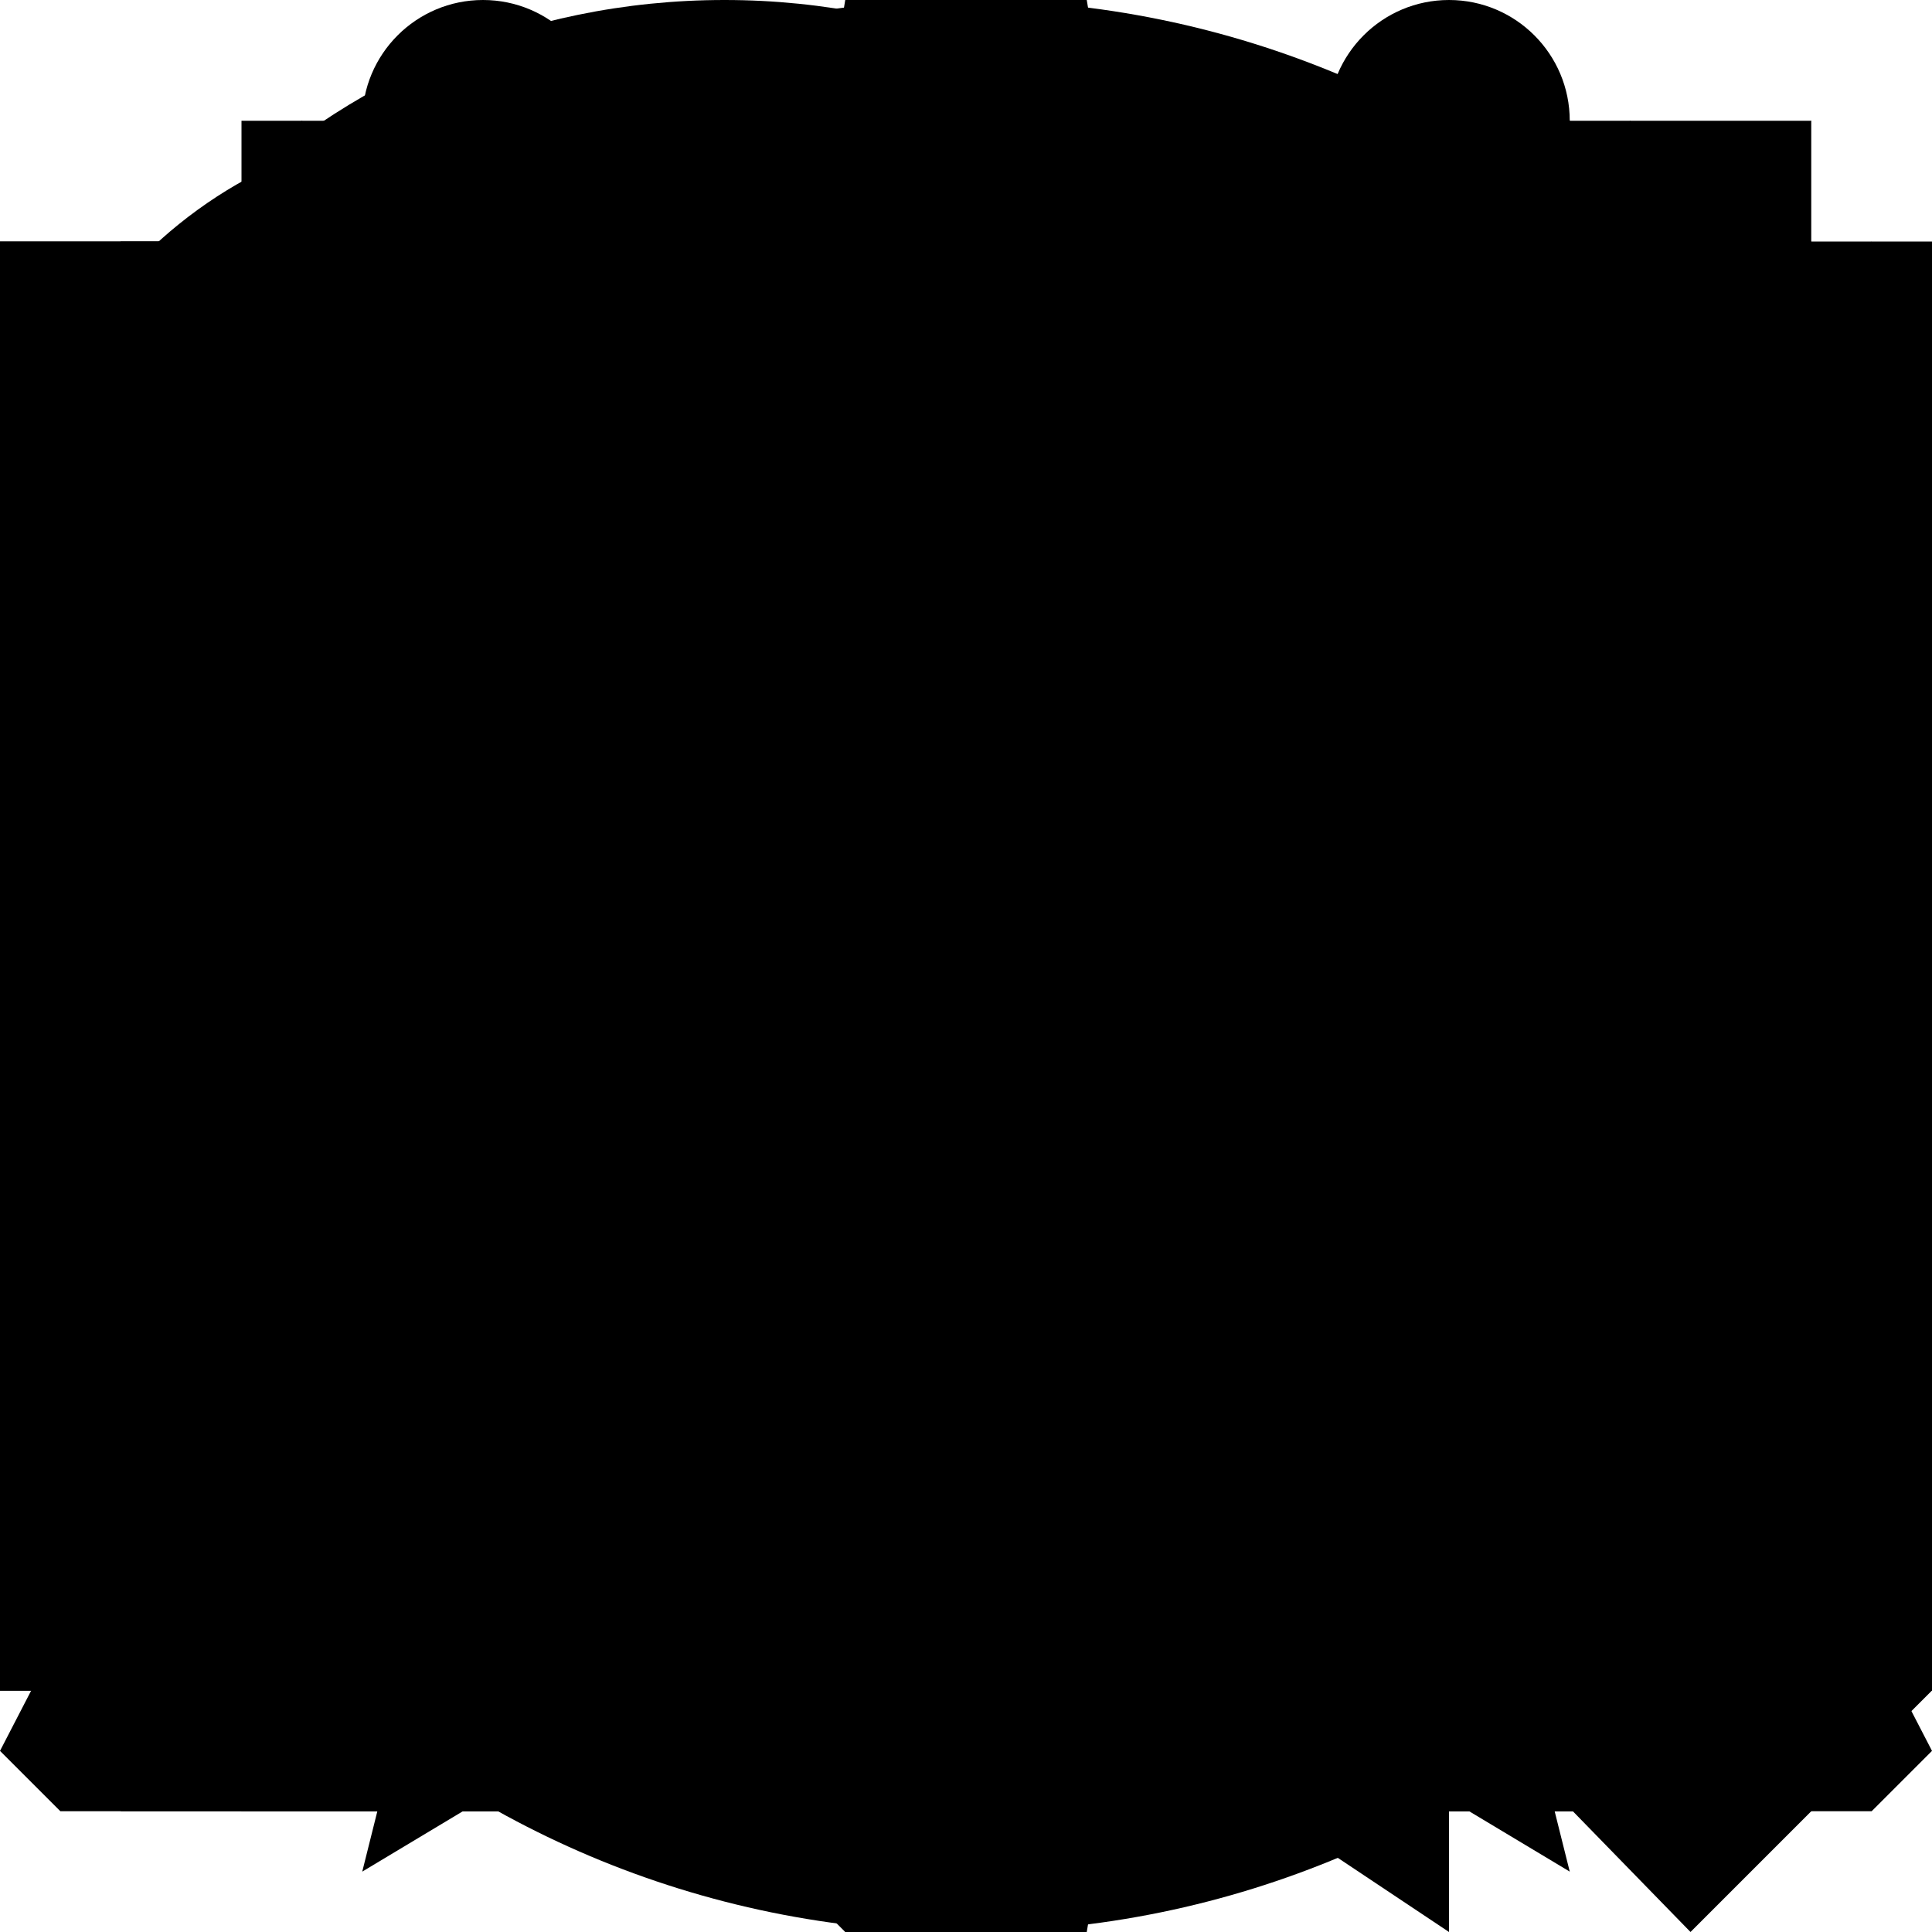
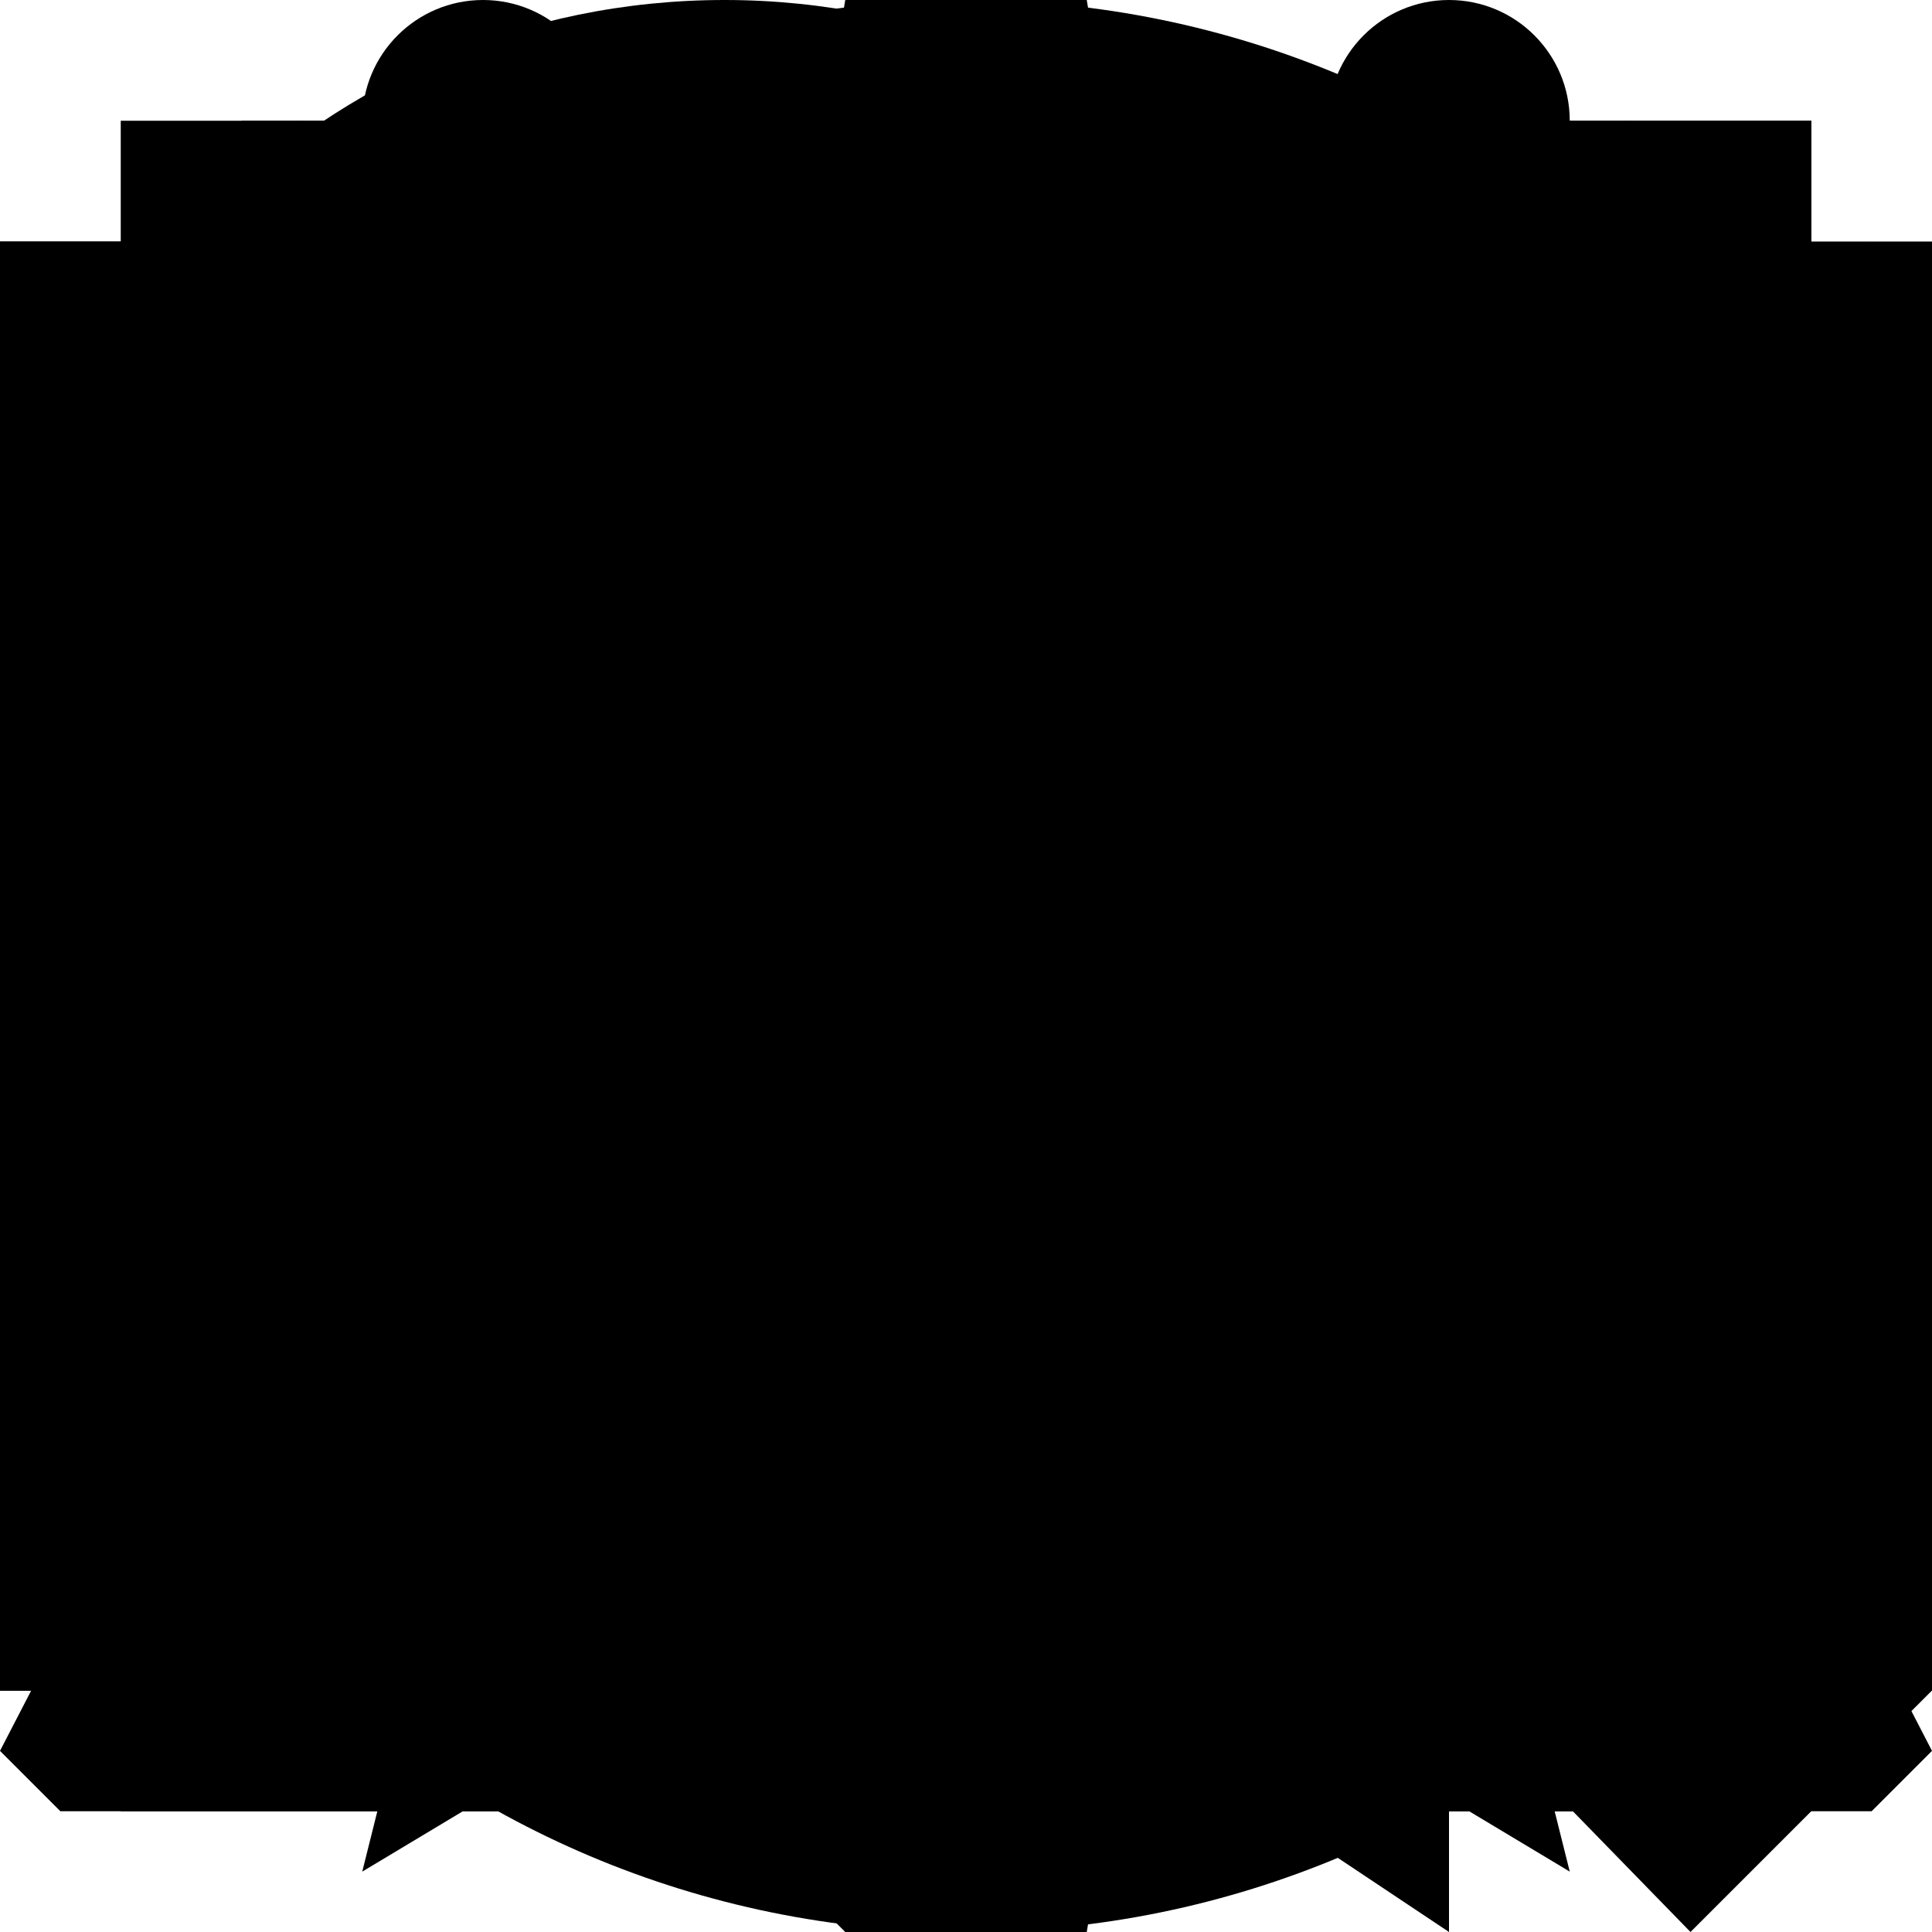
<svg xmlns="http://www.w3.org/2000/svg">
  <svg id="bookmark" viewBox="0 0 32 32" width="32" height="32">
    <path d="M6 2 L26 2 L26 30 L16 24 L6 30 Z" />
  </svg>
  <svg id="calendar" viewBox="0 0 32 32" width="32" height="32">
    <path d="M2 4 L6 4 L6 2 A2 2 0 0 1 10 2 L10 4 L22 4 L22 2 A2 2 0 0 1 26 2 L26 4 L30 4 L30 10 L2 10 M2 12 L30 12 L30 30 L2 30" />
  </svg>
  <svg id="camera" viewBox="0 0 32 32" width="32" height="32">
    <path d="M0 6 L8 6 L10 2 L22 2 L24 6 L32 6 L32 28 L0 28 z M9 17 A7 7 0 0 0 23 17 A7 7 0 0 0 9 17" />
  </svg>
  <svg id="carat-down" viewBox="0 0 32 32" width="32" height="32">
    <path d="M1 12 L16 26 L31 12 L27 8 L16 18 L5 8 z" />
  </svg>
  <svg id="carat-left" viewBox="0 0 32 32" width="32" height="32">
    <path d="M20 1 L24 5 L14 16 L24 27 L20 31 L6 16 z" />
  </svg>
  <svg id="carat-right" viewBox="0 0 32 32" width="32" height="32">
    <path d="M12 1 L26 16 L12 31 L8 27 L18 16 L8 5 z" />
  </svg>
  <svg id="carat-up" viewBox="0 0 32 32" width="32" height="32">
    <path d="M1 20 L16 6 L31 20 L27 24 L16 14 L5 24 z" />
  </svg>
  <svg id="chat" viewBox="0 0 32 32" width="32" height="32">
    <path d="M32 16 A16 12 0 0 0 0 16 A16 12 0 0 0 16 28 L18 28 L24 32 L24 26 A16 12 0 0 0 32 16" />
  </svg>
  <svg id="check" viewBox="0 0 32 32" width="32" height="32">
    <path d="M1 14 L5 10 L13 18 L27 4 L31 8 L13 26 z" />
  </svg>
  <svg id="close" viewBox="0 0 32 32" width="32" height="32">
    <path d="M4 8 L8 4 L16 12 L24 4 L28 8 L20 16 L28 24 L24 28 L16 20 L8 28 L4 24 L12 16 z" />
  </svg>
  <svg id="cloud" viewBox="0 0 32 32" width="32" height="32">
    <path d="M7 14 A7 7 0 0 0 0 21 A7 7 0 0 0 7 28 H27 A5 5 0 0 0 32 23 A5 5 0 0 0 27 18 A10 10 0 0 0 28 14 A10 10 0 0 0 18 4 A10 10 0 0 0 8 14 A7 7 0 0 0 7 14" />
  </svg>
  <svg id="cog" viewBox="0 0 32 32" width="32" height="32">
    <path d="M14 0 H18 L19 6 L20.707 6.707 L26 3.293 L28.707 6 L25.293 11.293 L26 13 L32 14 V18 L26 19 L25.293 20.707 L28.707 26 L26 28.707 L20.707 25.293 L19 26 L18 32 L14 32 L13 26 L11.293 25.293 L6 28.707 L3.293 26 L6.707 20.707 L6 19 L0 18 L0 14 L6 13 L6.707 11.293 L3.293 6 L6 3.293 L11.293 6.707 L13 6 L14 0 z M16 10 A6 6 0 0 0 16 22 A6 6 0 0 0 16 10" />
  </svg>
  <svg id="compose" viewBox="0 0 32 32" width="32" height="32">
    <path d="M4 4 L16 4 L16 8 L8 8 L8 24 L24 24 L24 16 L28 16 L28 28 L4 28 z M26 2 L30 6 L16 20 L12 20 L12 16 z" />
  </svg>
  <svg id="expand" viewBox="0 0 32 32" width="32" height="32">
    <path d="     M16 4 L28 4 L28 16 L24 12 L20 16 L16 12 L20 8z     M4 16 L8 20 L12 16 L16 20 L12 24 L16 28 L4 28z    " />
  </svg>
  <svg id="external" viewBox="0 0 32 32" width="32" height="32">
    <path d="     M4 4 L12 4 L12 8 L8 8 L8 24 L24 24 L24 20 L28 20 L28 28 L4 28 z     M16 4 L28 4 L28 16 L24 12 L16 20 L12 16 L20 8z    " />
  </svg>
  <svg id="facebook" viewBox="0 0 32 32" width="32" height="32">
    <path d="M8 12 L13 12 L13 8 C13 2 17 1 24 2 L24 7 C20 7 19 7 19 10 L19 12 L24 12 L23 18 L19 18 L19 30 L13 30 L13 18 L8 18 z" />
  </svg>
  <svg id="file" viewBox="0 0 32 32" width="32" height="32">
    <path d="M4 2 L4 30 L28 30 L28 10 L20 2 z" />
  </svg>
  <svg id="folder" viewBox="0 0 32 32" width="32" height="32">
    <path d="M0 4 L0 28 L32 28 L32 8 L16 8 L12 4 z" />
  </svg>
  <svg id="geolocation" viewBox="0 0 32 32" width="32" height="32">
    <path d="      M2 18 L30 2 L14 30 L14 18z    " />
  </svg>
  <svg id="github" viewBox="0 0 32 32" width="32" height="32">
    <path d="     M0 18     C0 11 3 4 5 2     L10 7     C12 6.5 14 6 16 6     C18 6 20 6.5 22 7     L27 2     C29 4 32 11 32 18     C32 25 26 30 16 30     C6 30 0 25 0 18      M2 20     C2 24 8 28 16 28     C24 28 30 24 30 20     C30 16 24 14 16 14     C8 14 2 16 2 20      M6 21     A3 3 0 0 0 12 21     A3 3 0 0 0 6 21     M26 21     A3 3 0 0 0 20 21     A3 3 0 0 0 26 21     z     " />
  </svg>
  <svg id="globe" class="stroked" viewBox="0 0 32 32" fill="none" stroke="#000" stroke-width="1" width="32" height="32">
    <ellipse cx="16" cy="16" rx="15" ry="11" stroke-width="2" />
    <path d="     M5 9 A42 42 0 0 0 27 9     M27 23 A42 42 0 0 0 5 23     M12 5 A16 16 0 0 0 12 27     M20 27 A16 16 0 0 0 20 5     M0 16 L32 16   " />
+   </svg>
+   <svg id="grid" viewBox="0 0 32 32" width="32" height="32">
+     <path d="     M2 2 L10 2 L10 10 L2 10z     M12 2 L20 2 L20 10 L12 10z     M22 2 L30 2 L30 10 L22 10z      M2 12 L10 12 L10 20 L2 20z     M12 12 L20 12 L20 20 L12 20z     M22 12 L30 12 L30 20 L22 20z      M2 22 L10 22 L10 30 L2 30z     M12 22 L20 22 L20 30 L12 30z     M22 22 L30 22 L30 30 L22 30z    " />
  </svg>
  <svg id="heart" viewBox="0 0 32 32" width="32" height="32">
    <path d="M0 10 C0 6, 3 2, 8 2 C12 2, 15 5, 16 6 C17 5, 20 2, 24 2 C30 2, 32 6, 32 10 C32 18, 18 29, 16 30 C14 29, 0 18, 0 10" />
  </svg>
  <svg id="home" viewBox="0 0 32 32" width="32" height="32">
    <path d="M16 0 L32 16 L28 16 L28 30 L20 30 L20 20 L12 20 L12 30 L4 30 L4 16 L0 16 Z" />
  </svg>
  <svg id="info" viewBox="0 0 32 32" width="32" height="32">
    <path d="M16 0 A16 16 0 0 1 16 32 A16 16 0 0 1 16 0 M19 14 L12 14 L12 18 L13 18 L13 26 L19 26 z M16 6 A3 3 0 0 0 16 12 A3 3 0 0 0 16 6" />
  </svg>
  <svg id="link" viewBox="0 0 32 32" width="32" height="32">
    <path d="     M0 16 A8 8 0 0 1 8 8 L14 8     A8 8 0 0 1 22 16 L18 16     A4 4 0 0 0 14 12 L8 12     A4 4 0 0 0 4 16     A4 4 0 0 0 8 20 L10 24 L8 24     A8 8 0 0 1 0 16z     M22 8 L24 8     A8 8 0 0 1 32 16     A8 8 0 0 1 24 24 L18 24     A8 8 0 0 1 10 16 L14 16     A4 4 0 0 0 18 20 L24 20     A4 4 0 0 0 28 16     A4 4 0 0 0 24 12z   " />
  </svg>
  <svg id="lock" viewBox="0 0 32 32" width="32" height="32">
    <path d="M22 16 L22 12 A6 6 0 0 0 10 12 L10 16 z M4 16 L6 16 L6 12 A10 10 0 0 1 26 12 L26 16 L28 16 L28 30 L4 30 z" />
  </svg>
  <svg id="mail" viewBox="0 0 32 32" width="32" height="32">
    <path d="M0 6 L16 16 L32 6 z M0 9 L0 26 L32 26 L32 9 L16 19 z" />
  </svg>
  <svg id="music-note" viewBox="0 0 32 32" width="32" height="32">
    <path d="M0 24 A6 6 0 0 0 12 24 V8 H26 V18 A6 6 0 0 0 18 24 A6 6 0 0 0 30 24 V2 H8 V18 A6 6 0 0 0 0 24" />
  </svg>
  <svg id="next" viewBox="0 0 32 32" width="32" height="32">
    <path d="M4 4 L24 14 V4 H28 V28 H24 V18 L4 28 z" />
  </svg>
  <svg id="pause" viewBox="0 0 32 32" width="32" height="32">
    <path d="M4 4 H12 V28 H4 z M20 4 H28 V28 H20 z" />
  </svg>
  <svg id="picture" viewBox="0 0 32 32" width="32" height="32">
    <path d="     M0 4 L0 28 L32 28 L32 4 z     M4 24 L10 10 L15 18 L18 14 L24 24z     M25 7     A4 4 0 0 1 25 15     A4 4 0 0 1 25 7   " />
  </svg>
  <svg id="pin" viewBox="0 0 32 32" width="32" height="32">
    <path d="M4 12 A12 12 0 0 1 28 12 C28 20, 16 32, 16 32 C16 32, 4 20 4 12 M11 12 A5 5 0 0 0 21 12 A5 5 0 0 0 11 12 Z" />
  </svg>
  <svg id="play" viewBox="0 0 32 32" width="32" height="32">
    <path d="M4 4 L28 16 L4 28 z" />
  </svg>
  <svg id="previous" viewBox="0 0 32 32" width="32" height="32">
    <path d="M4 4 H8 V14 L28 4 V28 L8 18 V28 H4 z" />
  </svg>
  <svg id="repost" viewBox="0 0 32 32" width="32" height="32">
    <path d="M6 8 L12 14 L8 14 L8 20 L18 20 L18 24 L4 24 L4 14 L0 14 z M14 8 L28 8 L28 18 L32 18 L26 24 L20 18 L24 18 L24 12 L14 12z" />
  </svg>
  <svg id="search" viewBox="0 0 32 32" width="32" height="32">
    <path d="M12 0 A12 12 0 0 0 0 12 A12 12 0 0 0 12 24 A12 12 0 0 0 18.5 22.25 L28 32 L32 28 L22.25 18.5 A12 12 0 0 0 24 12 A12 12 0 0 0 12 0 M12 4 A8 8 0 0 1 12 20 A8 8 0 0 1 12 4" />
  </svg>
  <svg id="speaker-volume" viewBox="0 0 32 32" width="32" height="32">
    <path d="       M2 12 L8 12 L16 6 L16 26 L8 20 L2 20 z        M32 16       A16 16 0 0 1 27.5 27.5       L24.5 24.5       A12 12 0 0 0 28 16       A12 12 0 0 0 24.5 7.5       L27.5 4.5       A16 16 0 0 1 32 16        M25 16       A8 8 0 0 1 22 22       L19.5 19.5       A4 4 0 0 0 21 16       A4 4 0 0 0 19.5 12.5       L22 10       A8 8 0 0 1 25 16     " />
  </svg>
  <svg id="speaker" viewBox="0 0 32 32" width="32" height="32">
    <path d="M2 12 L8 12 L16 6 L16 26 L8 20 L2 20 z" />
  </svg>
  <svg id="star" viewBox="0 0 32 32" width="32" height="32">
    <path d="M16 0 L21 11 L32 12 L23 19 L26 31 L16 25 L6 31 L9 19 L0 12 L11 11" />
  </svg>
  <svg id="tag" viewBox="0 0 32 32" width="32" height="32">
    <path d="M0 18 L16 2 L29 3 L30 16 L14 32 z M20 9 A3 3 0 0 0 26 9 A3 3 0 0 0 20 9" />
  </svg>
  <svg id="trash" viewBox="0 0 32 32" width="32" height="32">
    <path d="M4 4 L10 4 L12 2 L20 2 L22 4 L28 4 L29 8 L3 8 z M5 10 L27 10 L26 30 L6 30 z" />
  </svg>
  <svg id="triangle-down" viewBox="0 0 32 32" width="32" height="32">
    <path d="M4 8 H28 L16 26 z" />
  </svg>
  <svg id="triangle-left" viewBox="0 0 32 32" width="32" height="32">
    <path d="M24 4 V28 L6 16 z" />
  </svg>
  <svg id="triangle-right" viewBox="0 0 32 32" width="32" height="32">
    <path d="M8 4 V28 L26 16 z" />
  </svg>
  <svg id="triangle-up" viewBox="0 0 32 32" width="32" height="32">
    <path d="M4 24 H28 L16 6 z" />
  </svg>
  <svg id="twitter" viewBox="0 0 32 32" width="32" height="32">
    <path d="M2 4 C6 8 10 12 15 11 A6 6 0 0 1 22 4 A6 6 0 0 1 26 6 A8 8 0 0 0 31 4 A8 8 0 0 1 28 8 A8 8 0 0 0 32 7 A8 8 0 0 1 28 11 A18 18 0 0 1 10 30 A18 18 0 0 1 0 27 A12 12 0 0 0 8 24 A8 8 0 0 1 3 20 A8 8 0 0 0 6 19.5 A8 8 0 0 1 0 12 A8 8 0 0 0 3 13 A8 8 0 0 1 2 4" />
  </svg>
  <svg id="user" viewBox="0 0 32 32" width="32" height="32">
    <path d="M10 8 A6 6 0 0 1 22 8 L22 12 A6 6 0 0 1 10 12 z M2 26 C3 23 10 20 14 20 L18 20 C22 20 29 23 30 26 L30 28 L2 28 z" />
  </svg>
  <svg id="video" viewBox="0 0 32 32" width="32" height="32">
    <path d="     M0 6 L0 26 L24 26     L24 20     C24 20 30 24 32 24     L32 8     C30 8 24 12 24 12     L24 6 z   " />
  </svg>
  <svg id="warning" viewBox="0 0 32 32" width="32" height="32">
    <path d="M15 0 H17 L32 29 L31 30 L1 30 L0 29 z M19 8 L13 8 L14 20 L18 20 z M16 22 A3 3 0 0 0 16 28 A3 3 0 0 0 16 22" />
  </svg>
</svg>
